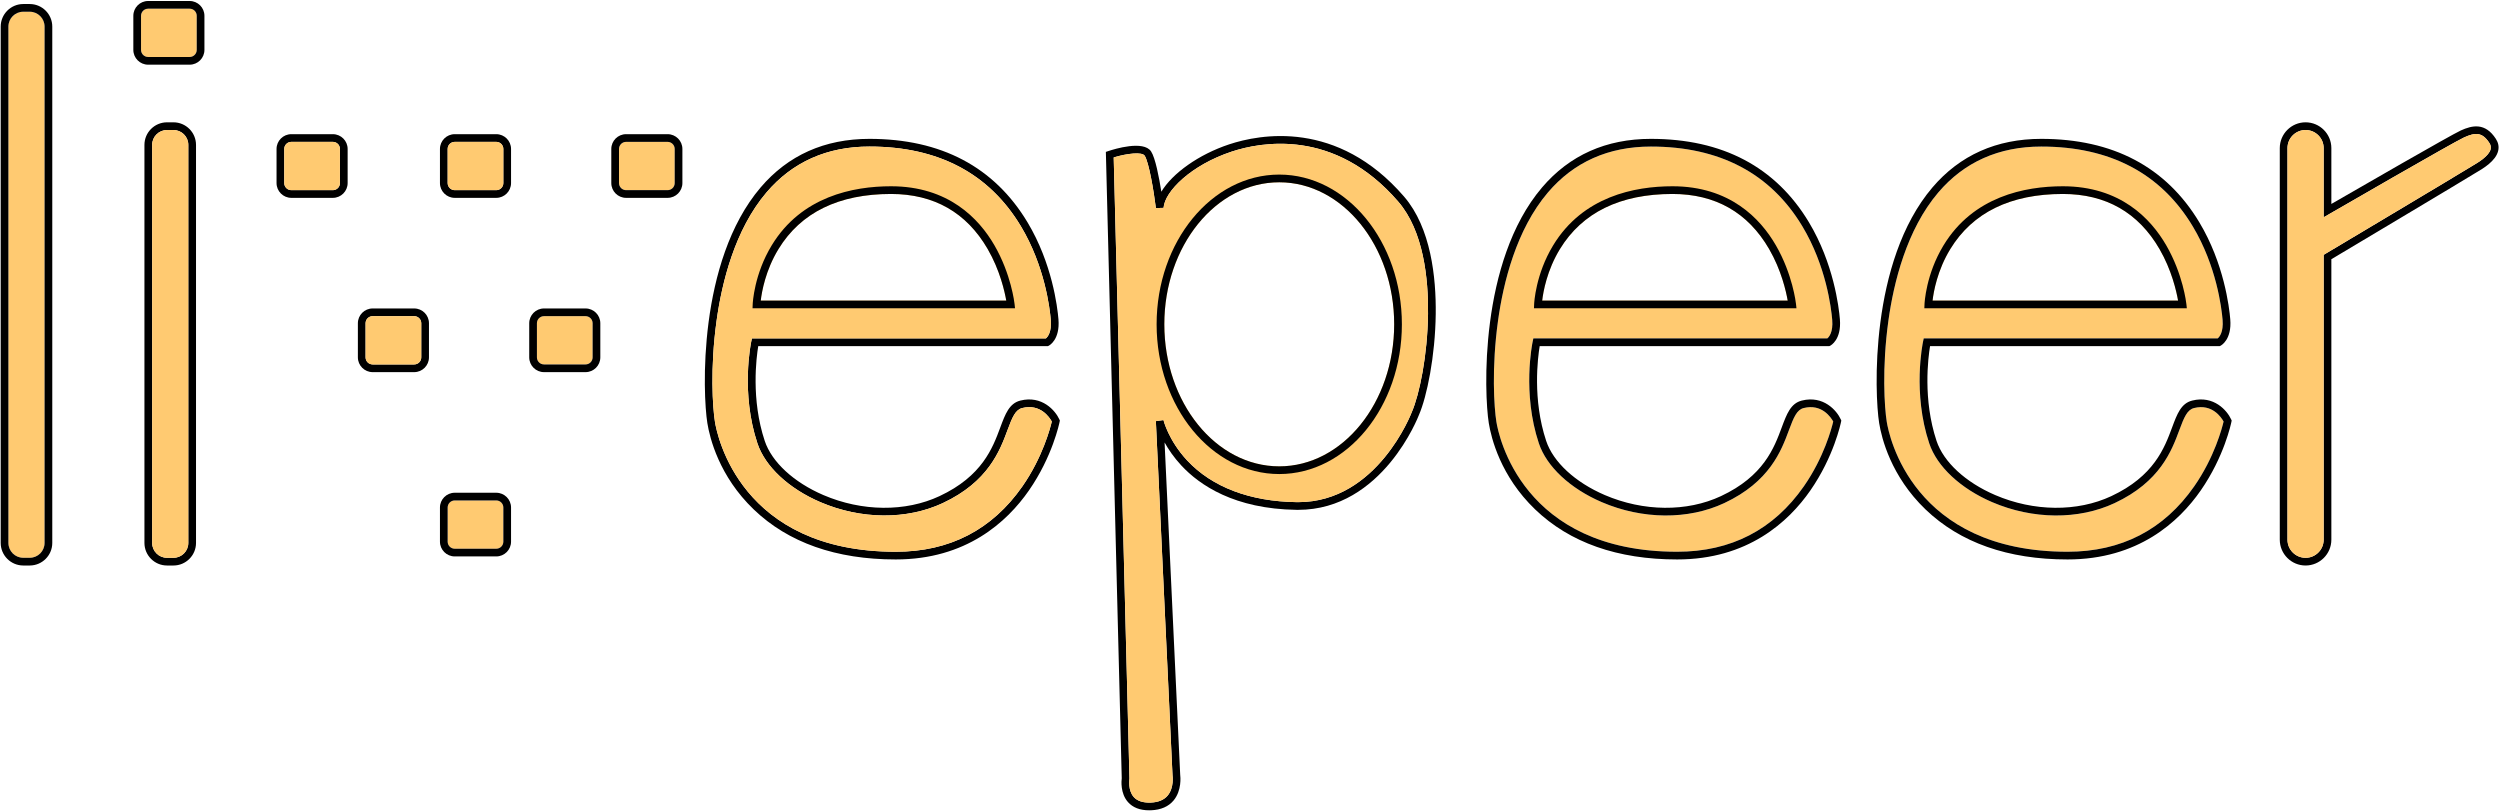
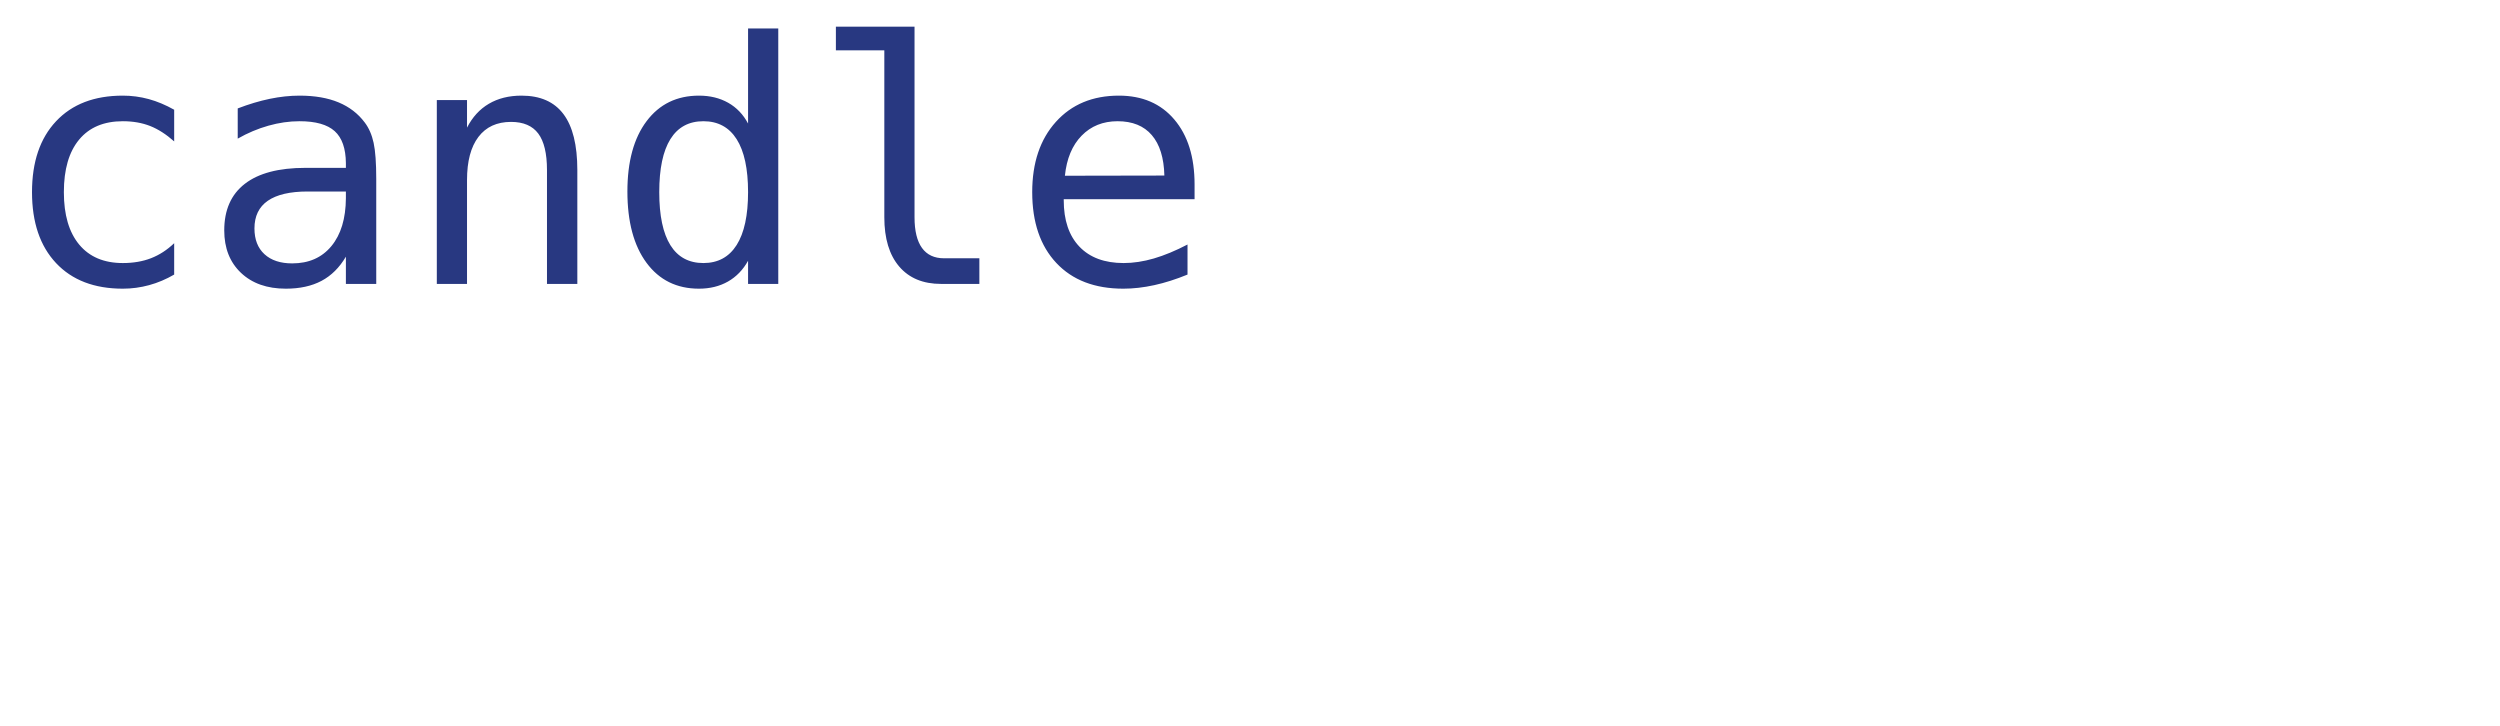
- <svg xmlns="http://www.w3.org/2000/svg" width="1104px" height="358px" viewBox="0 0 1104 358" version="1.1">
-   <g id="Symbols" stroke="none" stroke-width="1" fill="none" fill-rule="evenodd">
-     <g id="illu/title" transform="translate(-1536, -352)">
-       <g id="Group-399" transform="translate(9, 12)">
-         <g id="Group" transform="translate(1526.709, 339.8407)">
-           <path d="M689.164,110.122 C699.031,93.993 715.752,85.815 738.86,85.815 C757.815,85.815 772.169,93.989 781.524,110.111 C786.959,119.476 789.056,128.966 789.74,132.897 L681.322,132.897 C681.77,129.053 683.412,119.522 689.164,110.122 M796.805,180.346 C793.767,181.105 792.416,184.38 790.291,190.101 C786.918,199.185 781.82,212.913 761.7,222.331 C745.802,229.773 725.59,229.612 707.632,221.899 C693.657,215.898 683.273,206.193 679.855,195.938 C672.444,173.706 676.937,151.868 677.132,150.949 L677.418,149.601 L807.239,149.601 C807.943,149.022 809.856,146.92 809.398,141.421 C808.958,136.144 806.707,117.572 796.216,100.098 C782.186,76.727 759.68,64.879 729.321,64.879 C710.603,64.879 695.308,71.694 683.859,85.138 C669.858,101.577 664.147,124.999 661.822,141.754 C658.919,162.665 660.078,180.13 661.097,186.444 C662.043,192.316 672.33,243.813 740.935,243.813 C764.687,243.813 783.508,234.094 796.872,214.923 C805.801,202.116 809.185,189.128 809.847,186.305 C808.849,184.493 804.808,178.343 796.805,180.346" id="Fill-1" fill="#FFCA71" />
-           <path d="M861.551,110.122 C871.418,93.993 888.139,85.815 911.247,85.815 C930.202,85.815 944.556,93.989 953.911,110.111 C959.346,119.476 961.443,128.966 962.127,132.897 L853.709,132.897 C854.157,129.053 855.799,119.522 861.551,110.122 M969.192,180.346 C966.154,181.105 964.803,184.38 962.678,190.101 C959.305,199.185 954.207,212.913 934.087,222.331 C918.189,229.773 897.977,229.612 880.019,221.899 C866.044,215.898 855.66,206.193 852.242,195.938 C844.83,173.706 849.324,151.868 849.519,150.949 L849.805,149.601 L979.626,149.601 C980.33,149.022 982.243,146.92 981.785,141.421 C981.345,136.144 979.094,117.572 968.603,100.098 C954.573,76.727 932.067,64.879 901.708,64.879 C882.99,64.879 867.695,71.694 856.246,85.138 C842.245,101.577 836.534,124.999 834.209,141.754 C831.306,162.665 832.465,180.13 833.484,186.444 C834.43,192.316 844.717,243.813 913.322,243.813 C937.074,243.813 955.895,234.094 969.259,214.923 C978.188,202.116 981.572,189.128 982.234,186.305 C981.235,184.493 977.19,178.343 969.192,180.346" id="Fill-3" fill="#FFCA71" />
-           <path d="M10.566,5.337 C6.945,5.337 4,8.283 4,11.904 L4,239.919 C4,243.54 6.945,246.486 10.566,246.486 L13.409,246.486 C17.03,246.486 19.976,243.54 19.976,239.919 L19.976,11.904 C19.976,8.283 17.03,5.337 13.409,5.337 L10.566,5.337 Z" id="Fill-9" fill="#FFCA71" />
-           <path d="M65.701,4 C63.976,4 62.573,5.403 62.573,7.129 L62.573,22.193 C62.573,23.919 63.976,25.322 65.701,25.322 L84.04,25.322 C85.764,25.322 87.168,23.919 87.168,22.193 L87.168,7.129 C87.168,5.403 85.764,4 84.04,4 L65.701,4 Z" id="Fill-11" fill="#FFCA71" />
-           <path d="M276.77,62.809 C275.045,62.809 273.642,64.213 273.642,65.938 L273.642,81.002 C273.642,82.728 275.045,84.132 276.77,84.132 L295.109,84.132 C296.833,84.132 298.237,82.728 298.237,81.002 L298.237,65.938 C298.237,64.213 296.833,62.809 295.109,62.809 L276.77,62.809 Z" id="Fill-19" fill="#FFCA71" />
-           <path d="M240.525,139.773 C238.8,139.773 237.397,141.176 237.397,142.901 L237.397,157.966 C237.397,159.691 238.8,161.094 240.525,161.094 L258.863,161.094 C260.588,161.094 261.992,159.691 261.992,157.966 L261.992,142.901 C261.992,141.176 260.588,139.773 258.863,139.773 L240.525,139.773 Z" id="Fill-21" fill="#FFCA71" />
-           <path d="M201.103,221.155 C199.377,221.155 197.974,222.558 197.974,224.284 L197.974,239.348 C197.974,241.074 199.377,242.477 201.103,242.477 L219.441,242.477 C221.166,242.477 222.57,241.074 222.57,239.348 L222.57,224.284 C222.57,222.558 221.166,221.155 219.441,221.155 L201.103,221.155 Z" id="Fill-25" fill="#FFCA71" />
-           <path d="M74.043,57.574 C70.421,57.574 67.475,60.52 67.475,64.141 L67.475,239.919 C67.475,243.54 70.421,246.486 74.043,246.486 L76.885,246.486 C80.505,246.486 83.451,243.54 83.451,239.919 L83.451,64.141 C83.451,60.52 80.505,57.574 76.885,57.574 L74.043,57.574 Z M76.885,249.887 L74.043,249.887 C68.546,249.887 64.075,245.415 64.075,239.919 L64.075,64.141 C64.075,58.645 68.546,54.174 74.043,54.174 L76.885,54.174 C82.38,54.174 86.853,58.645 86.853,64.141 L86.853,239.919 C86.853,245.415 82.38,249.887 76.885,249.887 L76.885,249.887 Z" id="Fill-129" fill="#000000" />
-           <path d="M1018.429,57.574 C1014.024,57.574 1010.441,61.157 1010.441,65.562 L1010.441,238.498 C1010.441,242.903 1014.024,246.486 1018.429,246.486 C1022.834,246.486 1026.417,242.903 1026.417,238.498 L1026.417,112.696 L1027.247,112.202 C1027.856,111.839 1088.174,75.887 1091.371,73.833 C1091.615,73.676 1091.96,73.472 1092.378,73.227 C1094.488,71.991 1099.428,69.095 1100.165,66.011 C1100.381,65.104 1100.211,64.261 1099.629,63.354 C1096.435,58.387 1093.342,58.617 1088.399,60.865 C1083.63,63.033 1029.515,94.326 1028.969,94.642 L1026.417,96.118 L1026.417,65.562 C1026.417,61.157 1022.834,57.574 1018.429,57.574 M1018.429,249.887 C1012.15,249.887 1007.04,244.777 1007.04,238.498 L1007.04,65.562 C1007.04,59.283 1012.15,54.174 1018.429,54.174 C1024.708,54.174 1029.818,59.283 1029.818,65.562 L1029.818,90.224 C1040.79,83.886 1082.63,59.753 1086.992,57.769 C1091.999,55.495 1097.759,54.157 1102.489,61.516 C1103.575,63.206 1103.906,64.984 1103.472,66.801 C1102.398,71.295 1096.791,74.581 1094.097,76.161 C1093.729,76.377 1093.424,76.554 1093.209,76.692 C1090.134,78.67 1037.423,110.095 1029.818,114.628 L1029.818,238.498 C1029.818,244.777 1024.708,249.887 1018.429,249.887" id="Fill-131" fill="#000000" />
-           <path d="M128.941,62.809 C127.215,62.809 125.812,64.213 125.812,65.938 L125.812,81.002 C125.812,82.728 127.215,84.132 128.941,84.132 L147.279,84.132 C149.003,84.132 150.407,82.728 150.407,81.002 L150.407,65.938 C150.407,64.213 149.003,62.809 147.279,62.809 L128.941,62.809 Z M147.279,87.532 L128.941,87.532 C125.34,87.532 122.412,84.603 122.412,81.002 L122.412,65.938 C122.412,62.337 125.34,59.41 128.941,59.41 L147.279,59.41 C150.878,59.41 153.807,62.337 153.807,65.938 L153.807,81.002 C153.807,84.603 150.878,87.532 147.279,87.532 L147.279,87.532 Z" id="Fill-135" fill="#000000" />
-           <path d="M201.103,62.809 C199.377,62.809 197.974,64.213 197.974,65.938 L197.974,81.002 C197.974,82.728 199.377,84.132 201.103,84.132 L219.441,84.132 C221.166,84.132 222.57,82.728 222.57,81.002 L222.57,65.938 C222.57,64.213 221.166,62.809 219.441,62.809 L201.103,62.809 Z M219.441,87.532 L201.103,87.532 C197.502,87.532 194.574,84.603 194.574,81.002 L194.574,65.938 C194.574,62.337 197.502,59.41 201.103,59.41 L219.441,59.41 C223.041,59.41 225.97,62.337 225.97,65.938 L225.97,81.002 C225.97,84.603 223.041,87.532 219.441,87.532 L219.441,87.532 Z" id="Fill-137" fill="#000000" />
-           <path d="M164.857,139.773 C163.132,139.773 161.729,141.176 161.729,142.901 L161.729,157.966 C161.729,159.691 163.132,161.094 164.857,161.094 L183.196,161.094 C184.92,161.094 186.324,159.691 186.324,157.966 L186.324,142.901 C186.324,141.176 184.92,139.773 183.196,139.773 L164.857,139.773 Z M183.196,164.495 L164.857,164.495 C161.257,164.495 158.329,161.566 158.329,157.966 L158.329,142.901 C158.329,139.301 161.257,136.373 164.857,136.373 L183.196,136.373 C186.795,136.373 189.724,139.301 189.724,142.901 L189.724,157.966 C189.724,161.566 186.795,164.495 183.196,164.495 L183.196,164.495 Z" id="Fill-143" fill="#000000" />
-           <path d="M384.238,64.879 C365.519,64.879 350.222,71.695 338.774,85.139 C324.774,101.579 319.063,125.001 316.738,141.755 C313.835,162.666 314.995,180.131 316.013,186.444 C316.96,192.317 327.247,243.814 395.851,243.814 C419.604,243.814 438.425,234.094 451.789,214.923 C460.717,202.116 464.102,189.128 464.763,186.305 C463.765,184.493 459.721,178.343 451.721,180.346 C448.682,181.106 447.332,184.38 445.207,190.102 C441.834,199.186 436.735,212.914 416.617,222.331 C400.719,229.772 380.509,229.611 362.549,221.9 C348.574,215.899 338.189,206.193 334.771,195.94 C327.36,173.706 331.853,151.868 332.048,150.949 L332.334,149.602 L462.155,149.602 C462.859,149.023 464.772,146.92 464.314,141.421 C463.875,136.146 461.626,117.576 451.133,100.098 C437.102,76.728 414.596,64.879 384.238,64.879 M395.851,247.214 C369.5,247.214 348.393,239.776 333.119,225.108 C317.833,210.429 313.717,193.558 312.656,186.985 C310.599,174.238 308.322,115.654 336.186,82.935 C348.31,68.697 364.477,61.479 384.238,61.479 C415.873,61.479 439.36,73.883 454.048,98.348 C464.919,116.456 467.248,135.678 467.703,141.138 C468.458,150.198 463.634,152.72 463.428,152.822 L463.069,153.002 L335.131,153.002 C334.293,158.067 331.905,176.589 337.996,194.864 C341.113,204.212 350.793,213.151 363.89,218.775 C380.972,226.111 400.144,226.287 415.175,219.251 C434.033,210.425 438.649,197.994 442.02,188.918 C444.227,182.974 445.971,178.278 450.897,177.047 C460.442,174.669 466.326,181.453 468.104,185.375 L468.33,185.874 L468.222,186.411 C468.098,187.032 465.057,201.789 454.649,216.766 C444.996,230.656 426.96,247.214 395.851,247.214" id="Fill-147" fill="#000000" />
-           <path d="M492.102,69.683 L499.06,344.054 L499.035,344.21 C499.028,344.254 498.303,349.133 500.966,352.124 C502.532,353.883 505.047,354.704 508.46,354.577 C511.821,354.446 514.342,353.392 515.956,351.443 C518.845,347.955 518.097,342.704 518.088,342.651 L518.072,342.479 L510.722,186.127 L514.076,185.66 C514.096,185.746 516.286,194.662 524.577,203.528 C535.545,215.255 552.248,221.61 572.876,221.904 C573.098,221.908 573.322,221.909 573.544,221.909 C608.578,221.909 623.599,182.516 623.748,182.116 C627.157,174.267 630.689,156.92 630.911,138.785 C631.099,123.338 628.97,102.199 617.76,89.206 C589.611,56.583 556.934,62.894 544.19,67.12 C526.286,73.06 514.639,84.637 514.116,91.956 L510.733,92.045 C509.806,84.589 507.639,71.714 505.772,68.905 C504.617,67.165 498.014,67.894 492.102,69.683 M507.761,357.99 C503.683,357.99 500.54,356.772 498.408,354.364 C494.978,350.489 495.513,344.913 495.654,343.84 L488.639,67.235 L489.832,66.837 C492.381,65.987 505.265,62.003 508.604,67.022 C510.502,69.88 512.149,78.539 513.14,84.821 C518,76.728 529.589,68.382 543.12,63.894 C556.514,59.452 590.844,52.808 620.335,86.986 C632.24,100.784 634.505,122.792 634.31,138.827 C634.084,157.412 630.411,175.31 626.9,183.384 C626.778,183.721 610.911,225.305 573.547,225.309 C573.306,225.309 573.07,225.307 572.827,225.304 C545.459,224.913 530.058,214.43 521.959,205.705 C518.652,202.143 516.265,198.604 514.569,195.548 L521.464,342.244 C521.579,343.118 522.216,349.214 518.576,353.611 C516.319,356.336 512.959,357.804 508.591,357.974 C508.311,357.985 508.034,357.99 507.761,357.99" id="Fill-149" fill="#000000" />
-           <path d="M565.207,206.099 C537.221,206.099 514.452,177.962 514.452,143.376 C514.452,108.791 537.221,80.655 565.207,80.655 C593.193,80.655 615.962,108.791 615.962,143.376 C615.962,177.962 593.193,206.099 565.207,206.099 M617.761,89.206 C589.611,56.583 556.935,62.894 544.19,67.12 C526.286,73.06 514.639,84.637 514.116,91.956 L510.733,92.045 C509.806,84.589 507.639,71.714 505.772,68.905 C504.617,67.165 498.014,67.894 492.102,69.683 L499.06,344.054 L499.035,344.21 C499.028,344.254 498.304,349.133 500.967,352.124 C502.532,353.883 505.048,354.704 508.461,354.577 C511.821,354.446 514.343,353.392 515.957,351.443 C518.846,347.954 518.098,342.704 518.089,342.651 L518.072,342.479 L510.723,186.127 L514.076,185.66 C514.097,185.746 516.286,194.662 524.577,203.528 C535.546,215.255 552.248,221.61 572.876,221.904 C573.099,221.908 573.322,221.909 573.544,221.909 C608.578,221.909 623.6,182.516 623.748,182.116 C627.157,174.267 630.689,156.92 630.911,138.785 C631.1,123.338 628.971,102.199 617.761,89.206" id="Fill-5" fill="#FFCA71" />
-           <path d="M344.08,110.122 C353.948,93.993 370.668,85.815 393.776,85.815 C412.731,85.815 427.085,93.989 436.44,110.111 C441.875,119.476 443.972,128.966 444.656,132.897 L336.239,132.897 C336.687,129.053 338.329,119.522 344.08,110.122 M451.722,180.346 C448.683,181.105 447.332,184.38 445.207,190.101 C441.834,199.185 436.735,212.914 416.617,222.331 C400.72,229.771 380.51,229.611 362.549,221.899 C348.574,215.898 338.189,206.193 334.771,195.939 C327.36,173.706 331.853,151.868 332.048,150.949 L332.334,149.601 L462.155,149.601 C462.859,149.022 464.772,146.92 464.314,141.421 C463.875,136.145 461.626,117.576 451.133,100.098 C437.102,76.727 414.597,64.879 384.238,64.879 C365.519,64.879 350.223,71.695 338.774,85.139 C324.774,101.579 319.063,125.001 316.738,141.755 C313.835,162.666 314.995,180.131 316.014,186.444 C316.96,192.316 327.247,243.813 395.851,243.813 C419.604,243.813 438.425,234.094 451.789,214.923 C460.718,202.116 464.102,189.128 464.764,186.305 C463.766,184.493 459.722,178.343 451.722,180.346" id="Fill-7" fill="#FFCA71" />
-           <path d="M74.043,57.574 C70.421,57.574 67.475,60.52 67.475,64.141 L67.475,239.919 C67.475,243.54 70.421,246.486 74.043,246.486 L76.885,246.486 C80.505,246.486 83.451,243.54 83.451,239.919 L83.451,64.141 C83.451,60.52 80.505,57.574 76.885,57.574 L74.043,57.574 Z" id="Fill-13" fill="#FFCA71" />
-           <path d="M128.941,62.809 C127.215,62.809 125.812,64.213 125.812,65.938 L125.812,81.002 C125.812,82.728 127.215,84.132 128.941,84.132 L147.279,84.132 C149.003,84.132 150.407,82.728 150.407,81.002 L150.407,65.938 C150.407,64.213 149.003,62.809 147.279,62.809 L128.941,62.809 Z" id="Fill-15" fill="#FFCA71" />
-           <path d="M201.103,62.809 C199.377,62.809 197.974,64.213 197.974,65.938 L197.974,81.002 C197.974,82.728 199.377,84.132 201.103,84.132 L219.441,84.132 C221.166,84.132 222.57,82.728 222.57,81.002 L222.57,65.938 C222.57,64.213 221.166,62.809 219.441,62.809 L201.103,62.809 Z" id="Fill-17" fill="#FFCA71" />
-           <path d="M164.857,139.773 C163.132,139.773 161.729,141.176 161.729,142.901 L161.729,157.966 C161.729,159.691 163.132,161.094 164.857,161.094 L183.196,161.094 C184.92,161.094 186.324,159.691 186.324,157.966 L186.324,142.901 C186.324,141.176 184.92,139.773 183.196,139.773 L164.857,139.773 Z" id="Fill-23" fill="#FFCA71" />
-           <path d="M1018.429,57.574 C1014.024,57.574 1010.441,61.157 1010.441,65.562 L1010.441,238.498 C1010.441,242.903 1014.024,246.486 1018.429,246.486 C1022.834,246.486 1026.417,242.903 1026.417,238.498 L1026.417,112.696 L1027.247,112.202 C1027.856,111.839 1088.174,75.887 1091.371,73.833 C1091.615,73.676 1091.96,73.472 1092.378,73.227 C1094.488,71.991 1099.428,69.095 1100.165,66.011 C1100.381,65.104 1100.211,64.261 1099.629,63.354 C1096.435,58.387 1093.342,58.617 1088.399,60.865 C1083.63,63.033 1029.515,94.326 1028.969,94.642 L1026.417,96.118 L1026.417,65.562 C1026.417,61.157 1022.834,57.574 1018.429,57.574" id="Fill-27" fill="#FFCA71" />
-           <path d="M10.566,5.337 C6.945,5.337 4,8.283 4,11.904 L4,239.919 C4,243.54 6.945,246.486 10.566,246.486 L13.409,246.486 C17.03,246.486 19.976,243.54 19.976,239.919 L19.976,11.904 C19.976,8.283 17.03,5.337 13.409,5.337 L10.566,5.337 Z M13.409,249.887 L10.566,249.887 C5.071,249.887 0.599,245.415 0.599,239.919 L0.599,11.904 C0.599,6.408 5.071,1.937 10.566,1.937 L13.409,1.937 C18.905,1.937 23.377,6.408 23.377,11.904 L23.377,239.919 C23.377,245.415 18.905,249.887 13.409,249.887 L13.409,249.887 Z" id="Fill-127" fill="#000000" />
-           <path d="M65.701,4 C63.976,4 62.573,5.403 62.573,7.129 L62.573,22.193 C62.573,23.919 63.976,25.322 65.701,25.322 L84.04,25.322 C85.764,25.322 87.168,23.919 87.168,22.193 L87.168,7.129 C87.168,5.403 85.764,4 84.04,4 L65.701,4 Z M84.04,28.723 L65.701,28.723 C62.101,28.723 59.173,25.794 59.173,22.193 L59.173,7.129 C59.173,3.528 62.101,0.6 65.701,0.6 L84.04,0.6 C87.639,0.6 90.568,3.528 90.568,7.129 L90.568,22.193 C90.568,25.794 87.639,28.723 84.04,28.723 L84.04,28.723 Z" id="Fill-133" fill="#000000" />
-           <path d="M201.103,221.155 C199.377,221.155 197.974,222.558 197.974,224.284 L197.974,239.348 C197.974,241.074 199.377,242.477 201.103,242.477 L219.441,242.477 C221.166,242.477 222.57,241.074 222.57,239.348 L222.57,224.284 C222.57,222.558 221.166,221.155 219.441,221.155 L201.103,221.155 Z M219.441,245.878 L201.103,245.878 C197.502,245.878 194.574,242.949 194.574,239.348 L194.574,224.284 C194.574,220.683 197.502,217.755 201.103,217.755 L219.441,217.755 C223.041,217.755 225.97,220.683 225.97,224.284 L225.97,239.348 C225.97,242.949 223.041,245.878 219.441,245.878 L219.441,245.878 Z" id="Fill-139" fill="#000000" />
-           <path d="M276.77,62.809 C275.045,62.809 273.642,64.213 273.642,65.938 L273.642,81.002 C273.642,82.728 275.045,84.132 276.77,84.132 L295.109,84.132 C296.833,84.132 298.237,82.728 298.237,81.002 L298.237,65.938 C298.237,64.213 296.833,62.809 295.109,62.809 L276.77,62.809 Z M295.109,87.532 L276.77,87.532 C273.17,87.532 270.242,84.603 270.242,81.002 L270.242,65.938 C270.242,62.337 273.17,59.41 276.77,59.41 L295.109,59.41 C298.708,59.41 301.637,62.337 301.637,65.938 L301.637,81.002 C301.637,84.603 298.708,87.532 295.109,87.532 L295.109,87.532 Z" id="Fill-141" fill="#000000" />
-           <path d="M240.525,139.773 C238.8,139.773 237.397,141.176 237.397,142.901 L237.397,157.966 C237.397,159.691 238.8,161.094 240.525,161.094 L258.863,161.094 C260.588,161.094 261.992,159.691 261.992,157.966 L261.992,142.901 C261.992,141.176 260.588,139.773 258.863,139.773 L240.525,139.773 Z M258.863,164.495 L240.525,164.495 C236.925,164.495 233.997,161.566 233.997,157.966 L233.997,142.901 C233.997,139.301 236.925,136.373 240.525,136.373 L258.863,136.373 C262.463,136.373 265.392,139.301 265.392,142.901 L265.392,157.966 C265.392,161.566 262.463,164.495 258.863,164.495 L258.863,164.495 Z" id="Fill-145" fill="#000000" />
-           <path d="M729.321,64.879 C710.603,64.879 695.307,71.694 683.859,85.138 C669.858,101.577 664.147,124.999 661.822,141.754 C658.919,162.665 660.078,180.13 661.096,186.444 C662.043,192.317 672.33,243.814 740.934,243.814 C764.687,243.814 783.508,234.094 796.872,214.923 C805.8,202.116 809.185,189.128 809.846,186.305 C808.848,184.493 804.807,178.343 796.804,180.346 C793.766,181.106 792.416,184.38 790.291,190.101 C786.918,199.186 781.82,212.913 761.7,222.331 C745.801,229.774 725.59,229.612 707.632,221.9 C693.657,215.899 683.273,206.193 679.855,195.939 C672.444,173.706 676.937,151.868 677.132,150.949 L677.418,149.602 L807.239,149.602 C807.943,149.023 809.856,146.92 809.398,141.421 C808.958,136.145 806.707,117.572 796.216,100.098 C782.186,76.728 759.679,64.879 729.321,64.879 M740.934,247.214 C714.584,247.214 693.477,239.776 678.202,225.108 C662.916,210.429 658.8,193.558 657.739,186.985 C655.683,174.237 653.407,115.65 681.27,82.933 C693.394,68.697 709.561,61.479 729.321,61.479 C760.957,61.479 784.444,73.883 799.131,98.348 C810,116.452 812.331,135.677 812.787,141.138 C813.542,150.198 808.717,152.72 808.512,152.822 L808.153,153.002 L680.215,153.002 C679.377,158.067 676.989,176.589 683.08,194.864 C686.196,204.212 695.876,213.15 708.973,218.775 C726.053,226.11 745.225,226.288 760.258,219.251 C779.117,210.424 783.733,197.994 787.104,188.917 C789.311,182.974 791.054,178.278 795.98,177.047 C805.531,174.669 811.41,181.453 813.187,185.375 L813.413,185.874 L813.305,186.411 C813.181,187.032 810.14,201.789 799.732,216.766 C790.079,230.656 772.043,247.214 740.934,247.214" id="Fill-153" fill="#000000" />
-           <path d="M901.709,64.879 C882.991,64.879 867.695,71.694 856.247,85.138 C842.246,101.577 836.535,124.999 834.21,141.754 C831.307,162.665 832.466,180.13 833.484,186.444 C834.431,192.317 844.718,243.814 913.322,243.814 C937.075,243.814 955.896,234.094 969.26,214.923 C978.188,202.116 981.573,189.128 982.234,186.305 C981.235,184.493 977.19,178.343 969.192,180.346 C966.154,181.106 964.804,184.38 962.679,190.101 C959.306,199.186 954.208,212.913 934.088,222.331 C918.189,229.774 897.978,229.612 880.02,221.9 C866.045,215.899 855.661,206.193 852.243,195.939 C844.831,173.706 849.325,151.868 849.52,150.949 L849.806,149.602 L979.627,149.602 C980.331,149.023 982.244,146.92 981.786,141.421 C981.346,136.145 979.095,117.572 968.604,100.098 C954.574,76.728 932.067,64.879 901.709,64.879 M913.322,247.214 C886.972,247.214 865.865,239.776 850.59,225.108 C835.304,210.429 831.188,193.558 830.127,186.985 C828.071,174.237 825.795,115.65 853.658,82.933 C865.782,68.697 881.949,61.479 901.709,61.479 C933.345,61.479 956.832,73.883 971.519,98.348 C982.388,116.452 984.719,135.677 985.175,141.138 C985.93,150.198 981.105,152.72 980.9,152.822 L980.541,153.002 L852.603,153.002 C851.765,158.067 849.376,176.589 855.468,194.863 C858.584,204.212 868.264,213.15 881.361,218.775 C898.441,226.11 917.613,226.288 932.646,219.251 C951.505,210.424 956.121,197.994 959.492,188.917 C961.699,182.974 963.442,178.278 968.368,177.047 C977.915,174.669 983.797,181.453 985.575,185.375 L985.801,185.874 L985.693,186.411 C985.569,187.032 982.528,201.789 972.12,216.766 C962.467,230.656 944.431,247.214 913.322,247.214" id="Fill-157" fill="#000000" />
-           <path d="M336.239,132.897 L444.656,132.897 C443.971,128.965 441.875,119.476 436.44,110.111 C427.085,93.989 412.731,85.815 393.776,85.815 C370.668,85.815 353.948,93.993 344.08,110.122 C338.329,119.522 336.687,129.052 336.239,132.897 L336.239,132.897 Z M448.526,136.297 L332.611,136.297 L332.681,134.53 C332.702,133.997 333.289,121.322 341.103,108.472 C354.201,86.935 376.976,82.415 393.776,82.415 C419.057,82.415 432.562,96.603 439.439,108.505 C446.827,121.29 448.264,133.883 448.322,134.414 L448.526,136.297 Z" id="Fill-151" fill="#000000" />
-           <path d="M681.322,132.897 L789.74,132.897 C789.055,128.965 786.959,119.476 781.524,110.111 C772.169,93.989 757.815,85.815 738.86,85.815 C715.752,85.815 699.031,93.993 689.164,110.122 C683.412,119.522 681.77,129.052 681.322,132.897 L681.322,132.897 Z M793.61,136.297 L677.694,136.297 L677.764,134.53 C677.785,133.997 678.373,121.322 686.186,108.472 C699.285,86.935 722.06,82.415 738.86,82.415 C764.141,82.415 777.646,96.603 784.523,108.505 C791.911,121.29 793.348,133.883 793.406,134.414 L793.61,136.297 Z" id="Fill-155" fill="#000000" />
-           <path d="M853.71,132.897 L962.128,132.897 C961.443,128.965 959.347,119.476 953.912,110.111 C944.557,93.989 930.203,85.815 911.248,85.815 C888.14,85.815 871.419,93.993 861.552,110.122 C855.8,119.522 854.158,129.052 853.71,132.897 L853.71,132.897 Z M965.998,136.297 L850.082,136.297 L850.152,134.53 C850.173,133.997 850.761,121.322 858.574,108.472 C871.673,86.935 894.448,82.415 911.248,82.415 C936.529,82.415 950.034,96.603 956.911,108.505 C964.299,121.29 965.736,133.883 965.794,134.414 L965.998,136.297 Z" id="Fill-159" fill="#000000" />
-           <path d="M565.207,80.654 C537.221,80.654 514.452,108.791 514.452,143.376 C514.452,177.962 537.221,206.098 565.207,206.098 C593.193,206.098 615.962,177.962 615.962,143.376 C615.962,108.791 593.193,80.654 565.207,80.654 M565.207,209.499 C535.346,209.499 511.052,179.836 511.052,143.376 C511.052,106.916 535.346,77.254 565.207,77.254 C595.068,77.254 619.362,106.916 619.362,143.376 C619.362,179.836 595.068,209.499 565.207,209.499" id="Fill-161" fill="#000000" />
-         </g>
-       </g>
-     </g>
+ <svg xmlns="http://www.w3.org/2000/svg" id="Layer_1" data-name="Layer 1" viewBox="0 0 1041.07 302.26">
+   <defs>
+     <style>.cls-1{font-size:140px;fill:#283881;font-family:AndaleMono, Andale Mono;}</style>
+   </defs>
+   <g id="Symbols">
+     <text class="cls-1" transform="translate(0 118.23)">candle</text>
  </g>
</svg>
